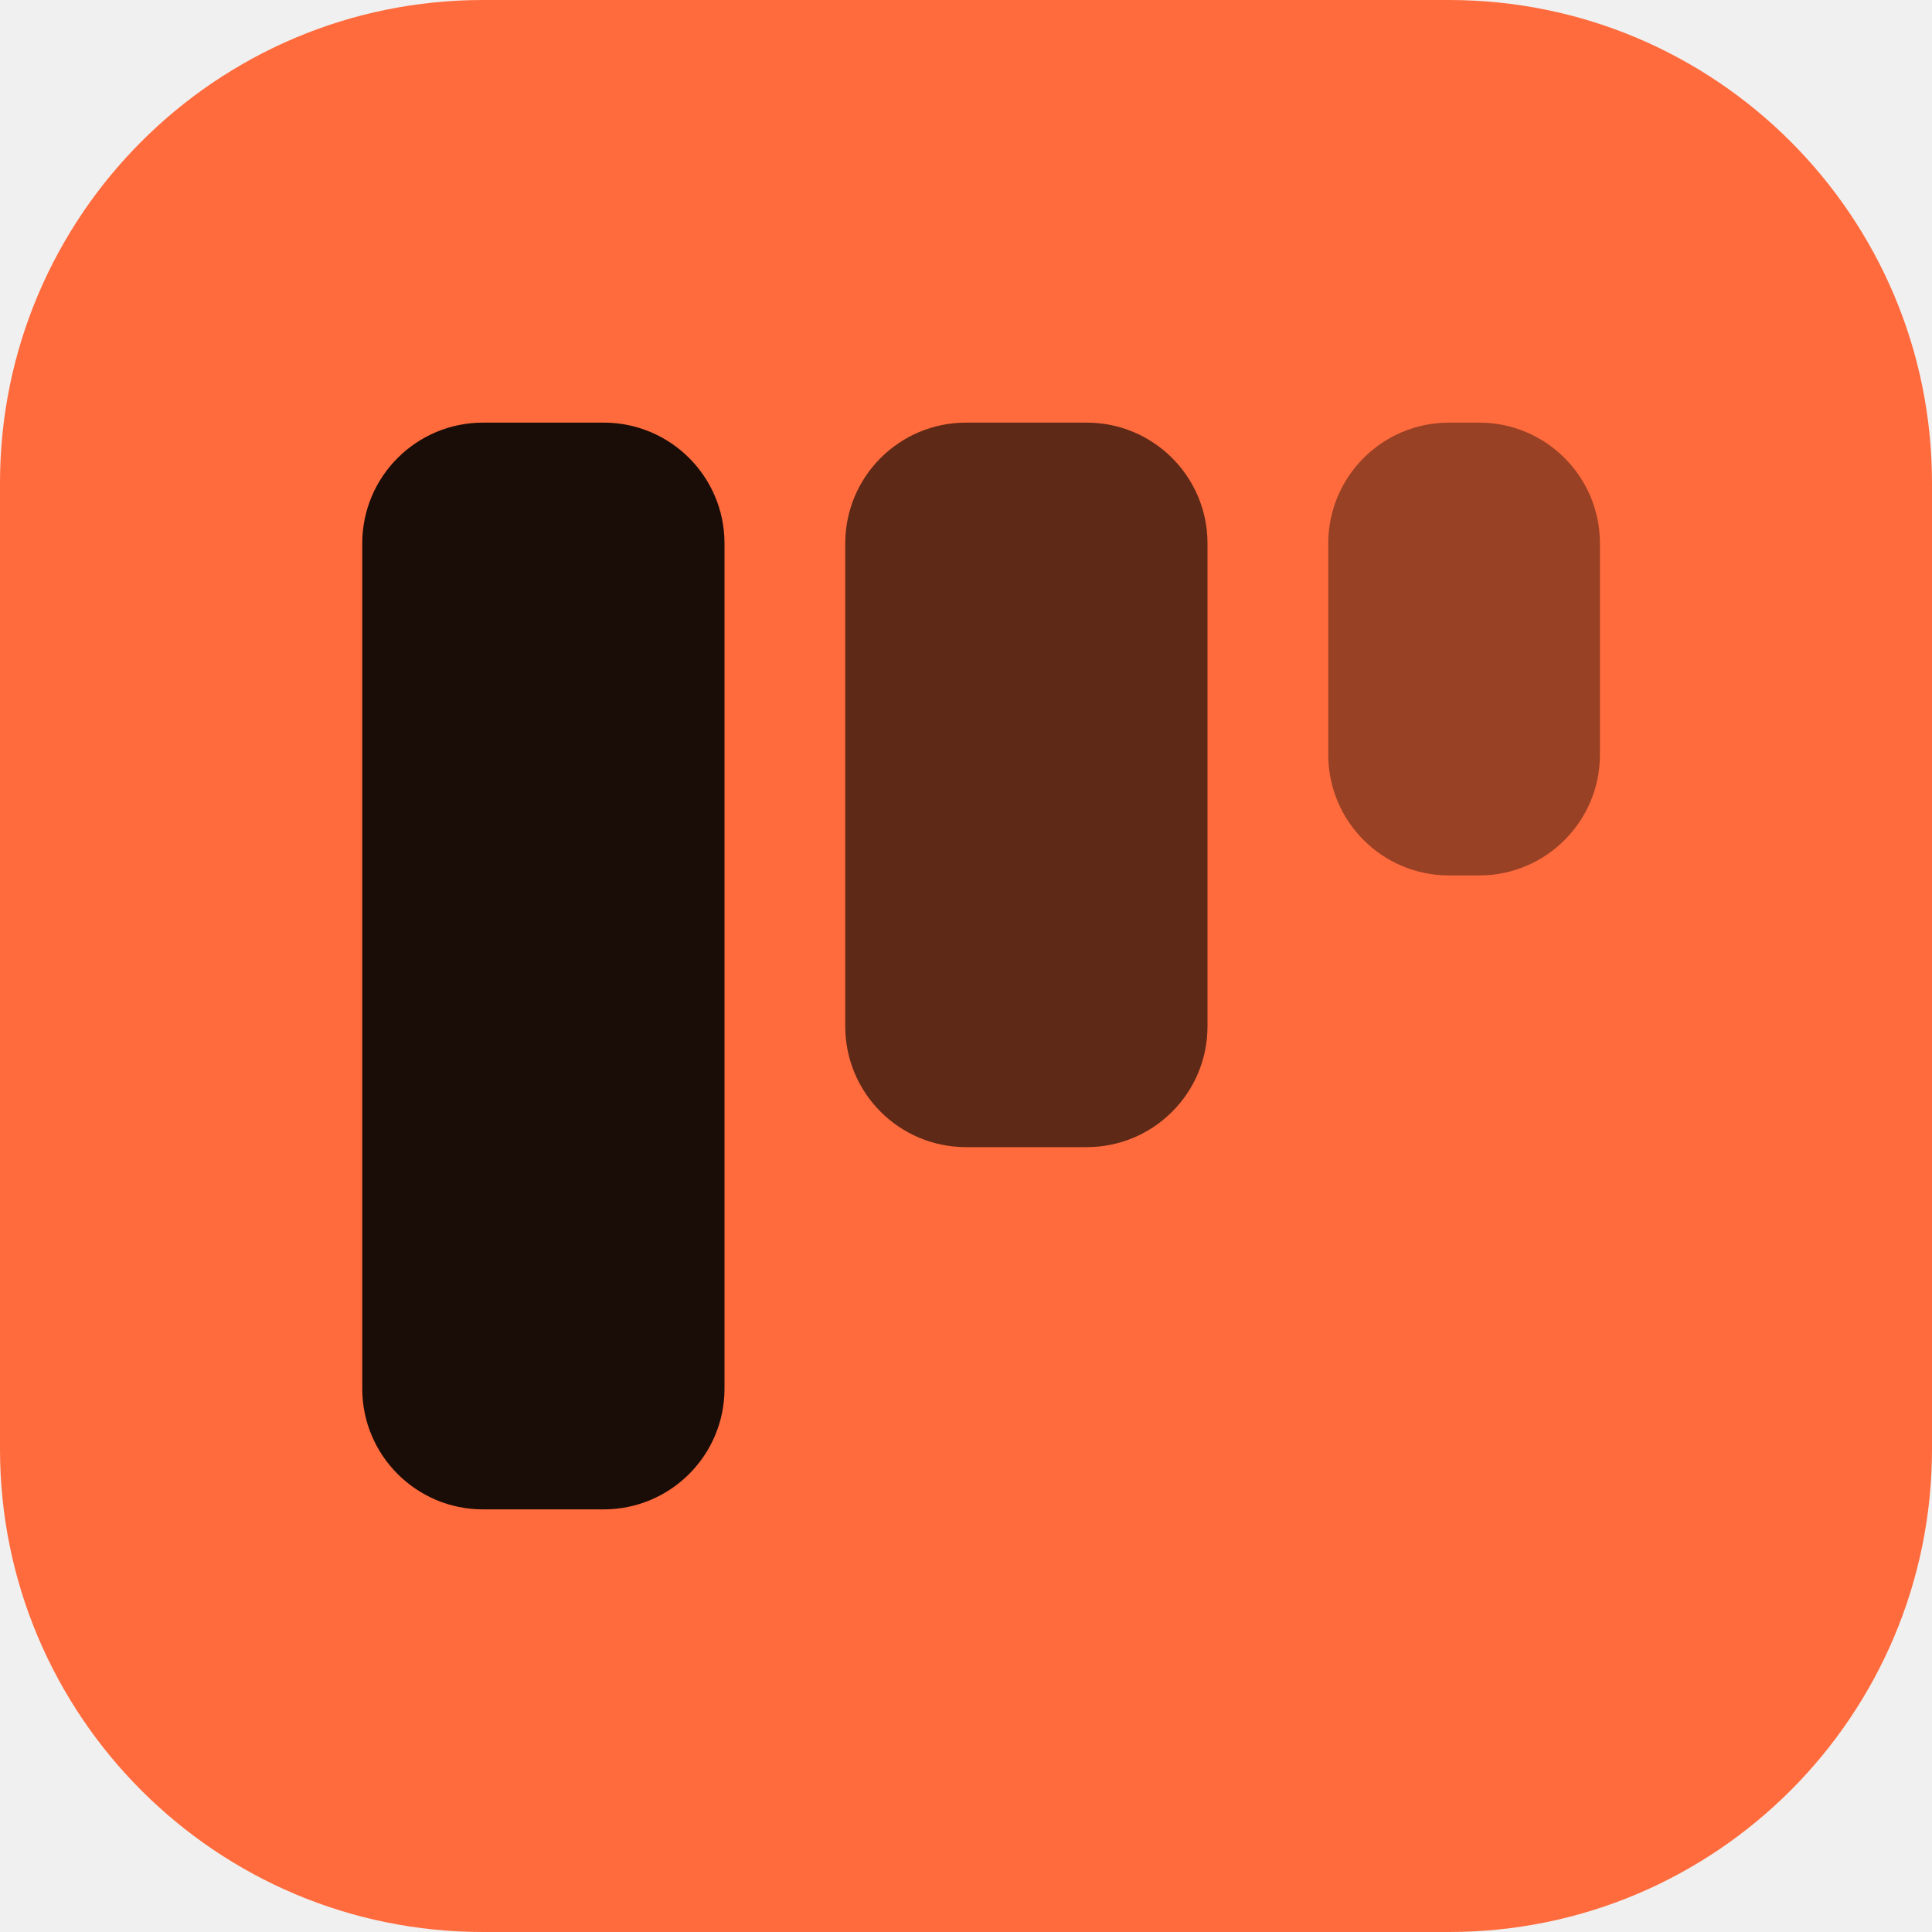
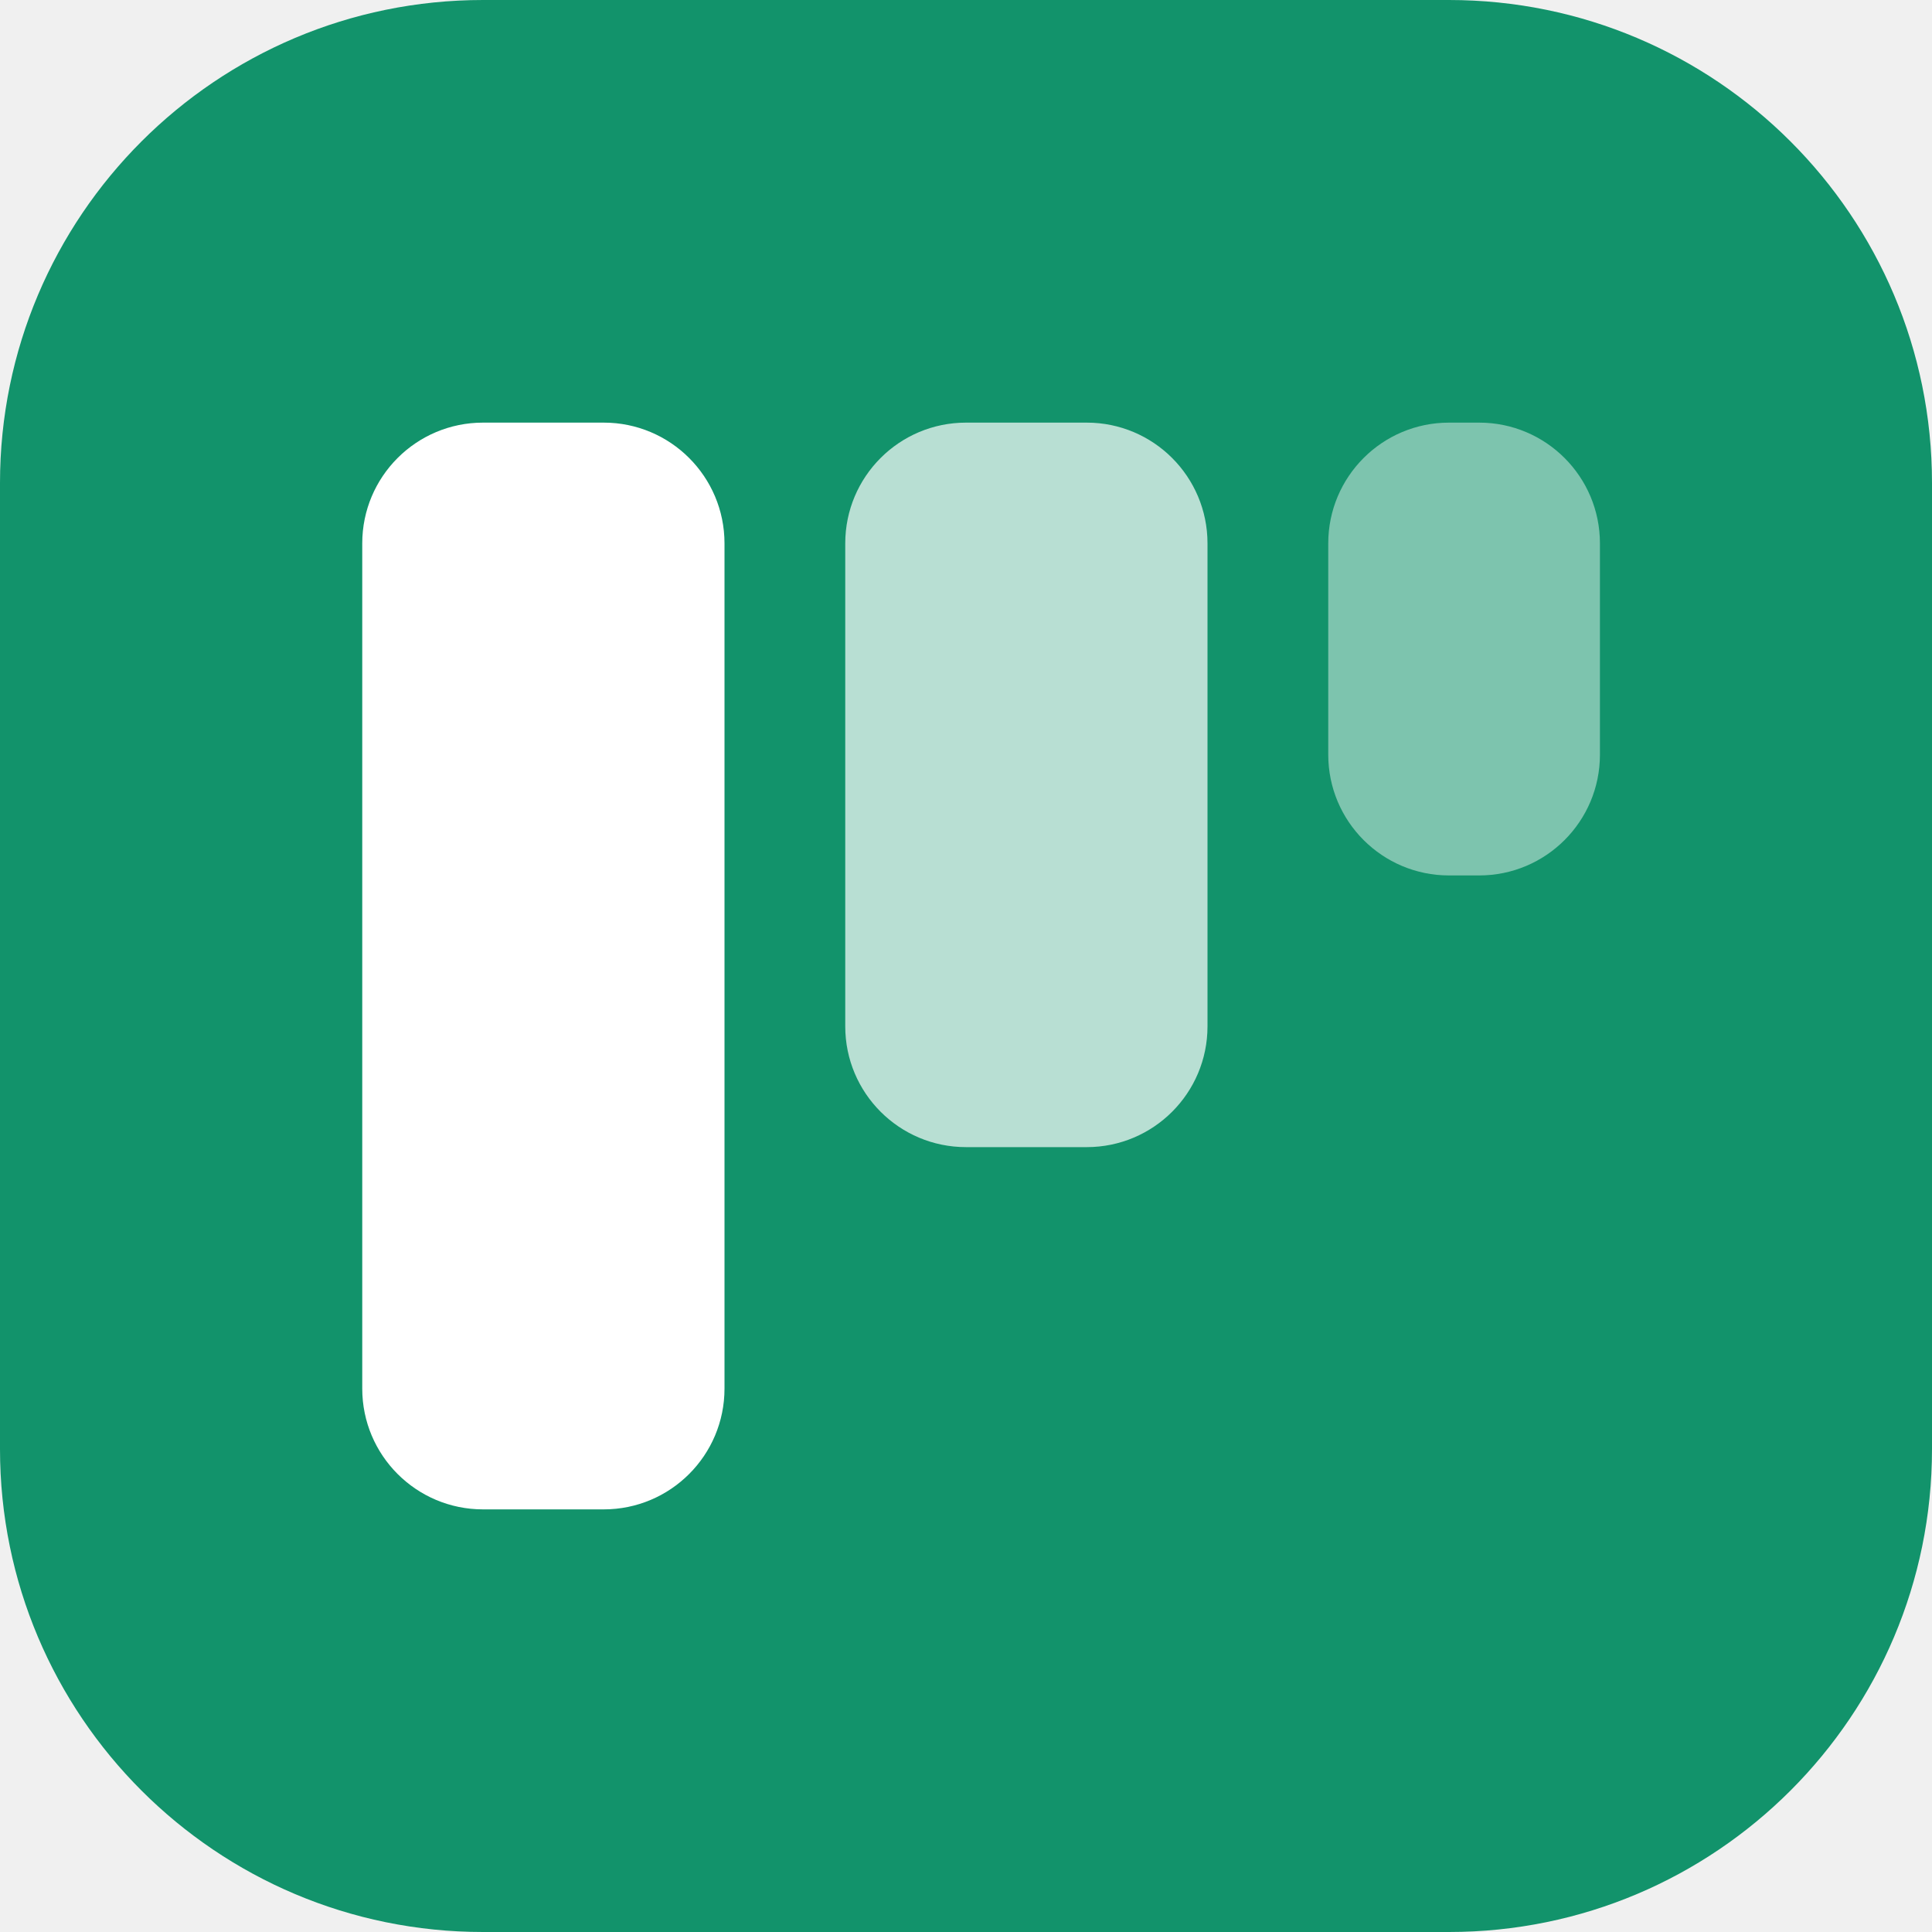
<svg xmlns="http://www.w3.org/2000/svg" viewBox="0 0 32 32">
-   <rect width="32" height="32" rx="8" fill="#ff6b3d" />
-   <rect x="6" y="7" width="6" height="18" rx="2" fill="#1a0d07" />
-   <rect x="14" y="7" width="6" height="12" rx="2" fill="#1a0d07" opacity="0.7" />
-   <rect x="22" y="7" width="4.5" height="7.5" rx="2" fill="#1a0d07" opacity="0.45" />
+   <rect width="32" height="32" rx="8" fill="#12936b" />
+   <rect x="6" y="7" width="6" height="18" rx="2" fill="#ffffff" />
+   <rect x="14" y="7" width="6" height="12" rx="2" fill="#ffffff" opacity="0.7" />
+   <rect x="22" y="7" width="4.5" height="7.5" rx="2" fill="#ffffff" opacity="0.45" />
</svg>
